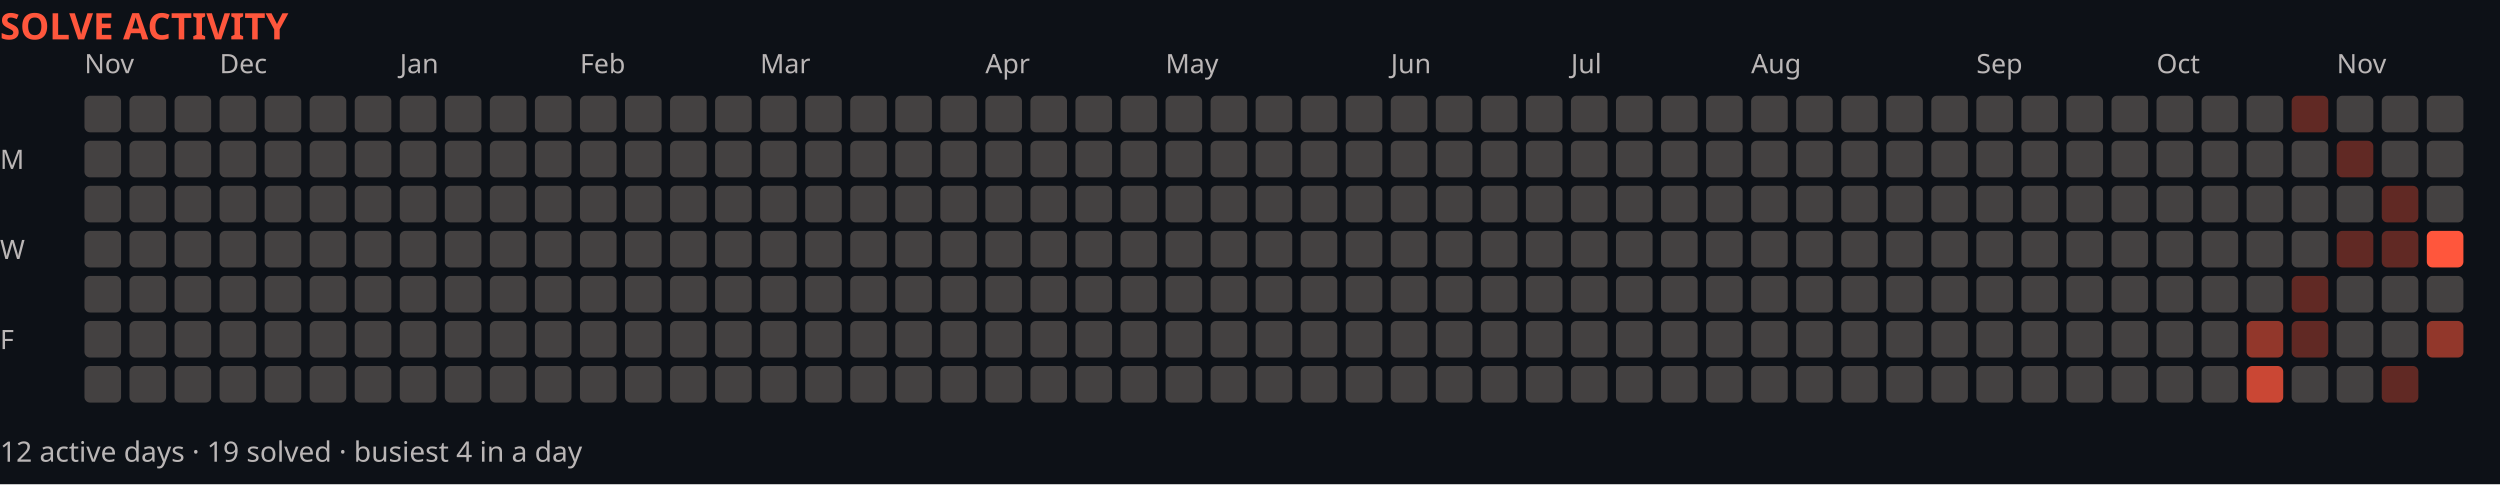
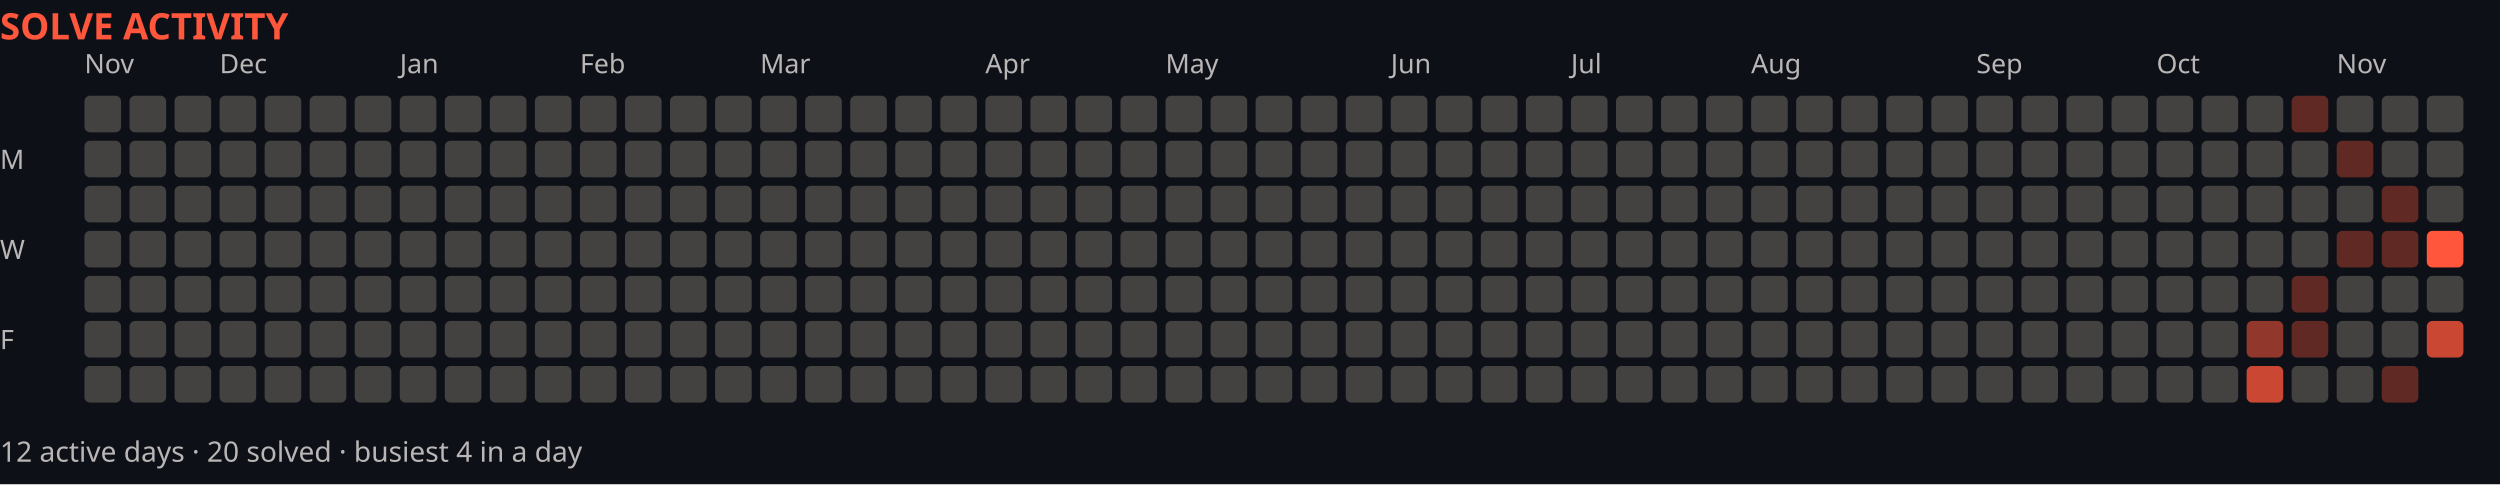
<svg xmlns="http://www.w3.org/2000/svg" width="888" height="172" viewBox="0 0 888 172" role="img" aria-label="Solve activity over the last year">
  <rect width="888" height="172" fill="#0d1117" />
  <text x="0" y="14" font-family="system-ui,sans-serif" font-size="13" font-weight="700" fill="#ff563c">SOLVE ACTIVITY</text>
  <text x="30" y="26" font-family="system-ui,sans-serif" font-size="9.5" fill="#bab6b6">Nov</text>
  <text x="78" y="26" font-family="system-ui,sans-serif" font-size="9.5" fill="#bab6b6">Dec</text>
  <text x="142" y="26" font-family="system-ui,sans-serif" font-size="9.5" fill="#bab6b6">Jan</text>
  <text x="206" y="26" font-family="system-ui,sans-serif" font-size="9.5" fill="#bab6b6">Feb</text>
  <text x="270" y="26" font-family="system-ui,sans-serif" font-size="9.5" fill="#bab6b6">Mar</text>
  <text x="350" y="26" font-family="system-ui,sans-serif" font-size="9.5" fill="#bab6b6">Apr</text>
  <text x="414" y="26" font-family="system-ui,sans-serif" font-size="9.5" fill="#bab6b6">May</text>
  <text x="494" y="26" font-family="system-ui,sans-serif" font-size="9.5" fill="#bab6b6">Jun</text>
  <text x="558" y="26" font-family="system-ui,sans-serif" font-size="9.5" fill="#bab6b6">Jul</text>
  <text x="622" y="26" font-family="system-ui,sans-serif" font-size="9.5" fill="#bab6b6">Aug</text>
  <text x="702" y="26" font-family="system-ui,sans-serif" font-size="9.5" fill="#bab6b6">Sep</text>
  <text x="766" y="26" font-family="system-ui,sans-serif" font-size="9.5" fill="#bab6b6">Oct</text>
  <text x="830" y="26" font-family="system-ui,sans-serif" font-size="9.5" fill="#bab6b6">Nov</text>
  <text x="0" y="60" font-family="system-ui,sans-serif" font-size="9.5" fill="#bab6b6">M</text>
  <text x="0" y="92" font-family="system-ui,sans-serif" font-size="9.5" fill="#bab6b6">W</text>
  <text x="0" y="124" font-family="system-ui,sans-serif" font-size="9.5" fill="#bab6b6">F</text>
  <rect x="30" y="34" width="13" height="13" fill="#444141" rx="2" />
  <rect x="30" y="50" width="13" height="13" fill="#444141" rx="2" />
  <rect x="30" y="66" width="13" height="13" fill="#444141" rx="2" />
  <rect x="30" y="82" width="13" height="13" fill="#444141" rx="2" />
  <rect x="30" y="98" width="13" height="13" fill="#444141" rx="2" />
  <rect x="30" y="114" width="13" height="13" fill="#444141" rx="2" />
  <rect x="30" y="130" width="13" height="13" fill="#444141" rx="2" />
  <rect x="46" y="34" width="13" height="13" fill="#444141" rx="2" />
  <rect x="46" y="50" width="13" height="13" fill="#444141" rx="2" />
  <rect x="46" y="66" width="13" height="13" fill="#444141" rx="2" />
  <rect x="46" y="82" width="13" height="13" fill="#444141" rx="2" />
  <rect x="46" y="98" width="13" height="13" fill="#444141" rx="2" />
  <rect x="46" y="114" width="13" height="13" fill="#444141" rx="2" />
  <rect x="46" y="130" width="13" height="13" fill="#444141" rx="2" />
  <rect x="62" y="34" width="13" height="13" fill="#444141" rx="2" />
  <rect x="62" y="50" width="13" height="13" fill="#444141" rx="2" />
  <rect x="62" y="66" width="13" height="13" fill="#444141" rx="2" />
  <rect x="62" y="82" width="13" height="13" fill="#444141" rx="2" />
  <rect x="62" y="98" width="13" height="13" fill="#444141" rx="2" />
  <rect x="62" y="114" width="13" height="13" fill="#444141" rx="2" />
  <rect x="62" y="130" width="13" height="13" fill="#444141" rx="2" />
  <rect x="78" y="34" width="13" height="13" fill="#444141" rx="2" />
  <rect x="78" y="50" width="13" height="13" fill="#444141" rx="2" />
  <rect x="78" y="66" width="13" height="13" fill="#444141" rx="2" />
  <rect x="78" y="82" width="13" height="13" fill="#444141" rx="2" />
  <rect x="78" y="98" width="13" height="13" fill="#444141" rx="2" />
  <rect x="78" y="114" width="13" height="13" fill="#444141" rx="2" />
  <rect x="78" y="130" width="13" height="13" fill="#444141" rx="2" />
  <rect x="94" y="34" width="13" height="13" fill="#444141" rx="2" />
  <rect x="94" y="50" width="13" height="13" fill="#444141" rx="2" />
  <rect x="94" y="66" width="13" height="13" fill="#444141" rx="2" />
  <rect x="94" y="82" width="13" height="13" fill="#444141" rx="2" />
  <rect x="94" y="98" width="13" height="13" fill="#444141" rx="2" />
  <rect x="94" y="114" width="13" height="13" fill="#444141" rx="2" />
  <rect x="94" y="130" width="13" height="13" fill="#444141" rx="2" />
  <rect x="110" y="34" width="13" height="13" fill="#444141" rx="2" />
  <rect x="110" y="50" width="13" height="13" fill="#444141" rx="2" />
  <rect x="110" y="66" width="13" height="13" fill="#444141" rx="2" />
  <rect x="110" y="82" width="13" height="13" fill="#444141" rx="2" />
  <rect x="110" y="98" width="13" height="13" fill="#444141" rx="2" />
  <rect x="110" y="114" width="13" height="13" fill="#444141" rx="2" />
  <rect x="110" y="130" width="13" height="13" fill="#444141" rx="2" />
  <rect x="126" y="34" width="13" height="13" fill="#444141" rx="2" />
  <rect x="126" y="50" width="13" height="13" fill="#444141" rx="2" />
  <rect x="126" y="66" width="13" height="13" fill="#444141" rx="2" />
  <rect x="126" y="82" width="13" height="13" fill="#444141" rx="2" />
  <rect x="126" y="98" width="13" height="13" fill="#444141" rx="2" />
  <rect x="126" y="114" width="13" height="13" fill="#444141" rx="2" />
  <rect x="126" y="130" width="13" height="13" fill="#444141" rx="2" />
  <rect x="142" y="34" width="13" height="13" fill="#444141" rx="2" />
  <rect x="142" y="50" width="13" height="13" fill="#444141" rx="2" />
  <rect x="142" y="66" width="13" height="13" fill="#444141" rx="2" />
  <rect x="142" y="82" width="13" height="13" fill="#444141" rx="2" />
  <rect x="142" y="98" width="13" height="13" fill="#444141" rx="2" />
  <rect x="142" y="114" width="13" height="13" fill="#444141" rx="2" />
  <rect x="142" y="130" width="13" height="13" fill="#444141" rx="2" />
  <rect x="158" y="34" width="13" height="13" fill="#444141" rx="2" />
  <rect x="158" y="50" width="13" height="13" fill="#444141" rx="2" />
  <rect x="158" y="66" width="13" height="13" fill="#444141" rx="2" />
  <rect x="158" y="82" width="13" height="13" fill="#444141" rx="2" />
  <rect x="158" y="98" width="13" height="13" fill="#444141" rx="2" />
  <rect x="158" y="114" width="13" height="13" fill="#444141" rx="2" />
  <rect x="158" y="130" width="13" height="13" fill="#444141" rx="2" />
  <rect x="174" y="34" width="13" height="13" fill="#444141" rx="2" />
  <rect x="174" y="50" width="13" height="13" fill="#444141" rx="2" />
  <rect x="174" y="66" width="13" height="13" fill="#444141" rx="2" />
  <rect x="174" y="82" width="13" height="13" fill="#444141" rx="2" />
  <rect x="174" y="98" width="13" height="13" fill="#444141" rx="2" />
  <rect x="174" y="114" width="13" height="13" fill="#444141" rx="2" />
  <rect x="174" y="130" width="13" height="13" fill="#444141" rx="2" />
  <rect x="190" y="34" width="13" height="13" fill="#444141" rx="2" />
  <rect x="190" y="50" width="13" height="13" fill="#444141" rx="2" />
  <rect x="190" y="66" width="13" height="13" fill="#444141" rx="2" />
  <rect x="190" y="82" width="13" height="13" fill="#444141" rx="2" />
  <rect x="190" y="98" width="13" height="13" fill="#444141" rx="2" />
  <rect x="190" y="114" width="13" height="13" fill="#444141" rx="2" />
  <rect x="190" y="130" width="13" height="13" fill="#444141" rx="2" />
  <rect x="206" y="34" width="13" height="13" fill="#444141" rx="2" />
  <rect x="206" y="50" width="13" height="13" fill="#444141" rx="2" />
  <rect x="206" y="66" width="13" height="13" fill="#444141" rx="2" />
  <rect x="206" y="82" width="13" height="13" fill="#444141" rx="2" />
  <rect x="206" y="98" width="13" height="13" fill="#444141" rx="2" />
  <rect x="206" y="114" width="13" height="13" fill="#444141" rx="2" />
  <rect x="206" y="130" width="13" height="13" fill="#444141" rx="2" />
  <rect x="222" y="34" width="13" height="13" fill="#444141" rx="2" />
  <rect x="222" y="50" width="13" height="13" fill="#444141" rx="2" />
  <rect x="222" y="66" width="13" height="13" fill="#444141" rx="2" />
  <rect x="222" y="82" width="13" height="13" fill="#444141" rx="2" />
  <rect x="222" y="98" width="13" height="13" fill="#444141" rx="2" />
  <rect x="222" y="114" width="13" height="13" fill="#444141" rx="2" />
  <rect x="222" y="130" width="13" height="13" fill="#444141" rx="2" />
  <rect x="238" y="34" width="13" height="13" fill="#444141" rx="2" />
  <rect x="238" y="50" width="13" height="13" fill="#444141" rx="2" />
  <rect x="238" y="66" width="13" height="13" fill="#444141" rx="2" />
  <rect x="238" y="82" width="13" height="13" fill="#444141" rx="2" />
  <rect x="238" y="98" width="13" height="13" fill="#444141" rx="2" />
  <rect x="238" y="114" width="13" height="13" fill="#444141" rx="2" />
  <rect x="238" y="130" width="13" height="13" fill="#444141" rx="2" />
  <rect x="254" y="34" width="13" height="13" fill="#444141" rx="2" />
  <rect x="254" y="50" width="13" height="13" fill="#444141" rx="2" />
  <rect x="254" y="66" width="13" height="13" fill="#444141" rx="2" />
  <rect x="254" y="82" width="13" height="13" fill="#444141" rx="2" />
  <rect x="254" y="98" width="13" height="13" fill="#444141" rx="2" />
  <rect x="254" y="114" width="13" height="13" fill="#444141" rx="2" />
  <rect x="254" y="130" width="13" height="13" fill="#444141" rx="2" />
  <rect x="270" y="34" width="13" height="13" fill="#444141" rx="2" />
  <rect x="270" y="50" width="13" height="13" fill="#444141" rx="2" />
  <rect x="270" y="66" width="13" height="13" fill="#444141" rx="2" />
  <rect x="270" y="82" width="13" height="13" fill="#444141" rx="2" />
  <rect x="270" y="98" width="13" height="13" fill="#444141" rx="2" />
  <rect x="270" y="114" width="13" height="13" fill="#444141" rx="2" />
  <rect x="270" y="130" width="13" height="13" fill="#444141" rx="2" />
  <rect x="286" y="34" width="13" height="13" fill="#444141" rx="2" />
  <rect x="286" y="50" width="13" height="13" fill="#444141" rx="2" />
  <rect x="286" y="66" width="13" height="13" fill="#444141" rx="2" />
  <rect x="286" y="82" width="13" height="13" fill="#444141" rx="2" />
  <rect x="286" y="98" width="13" height="13" fill="#444141" rx="2" />
  <rect x="286" y="114" width="13" height="13" fill="#444141" rx="2" />
  <rect x="286" y="130" width="13" height="13" fill="#444141" rx="2" />
  <rect x="302" y="34" width="13" height="13" fill="#444141" rx="2" />
  <rect x="302" y="50" width="13" height="13" fill="#444141" rx="2" />
  <rect x="302" y="66" width="13" height="13" fill="#444141" rx="2" />
  <rect x="302" y="82" width="13" height="13" fill="#444141" rx="2" />
  <rect x="302" y="98" width="13" height="13" fill="#444141" rx="2" />
  <rect x="302" y="114" width="13" height="13" fill="#444141" rx="2" />
  <rect x="302" y="130" width="13" height="13" fill="#444141" rx="2" />
  <rect x="318" y="34" width="13" height="13" fill="#444141" rx="2" />
  <rect x="318" y="50" width="13" height="13" fill="#444141" rx="2" />
  <rect x="318" y="66" width="13" height="13" fill="#444141" rx="2" />
  <rect x="318" y="82" width="13" height="13" fill="#444141" rx="2" />
  <rect x="318" y="98" width="13" height="13" fill="#444141" rx="2" />
  <rect x="318" y="114" width="13" height="13" fill="#444141" rx="2" />
  <rect x="318" y="130" width="13" height="13" fill="#444141" rx="2" />
  <rect x="334" y="34" width="13" height="13" fill="#444141" rx="2" />
  <rect x="334" y="50" width="13" height="13" fill="#444141" rx="2" />
  <rect x="334" y="66" width="13" height="13" fill="#444141" rx="2" />
  <rect x="334" y="82" width="13" height="13" fill="#444141" rx="2" />
  <rect x="334" y="98" width="13" height="13" fill="#444141" rx="2" />
  <rect x="334" y="114" width="13" height="13" fill="#444141" rx="2" />
  <rect x="334" y="130" width="13" height="13" fill="#444141" rx="2" />
  <rect x="350" y="34" width="13" height="13" fill="#444141" rx="2" />
  <rect x="350" y="50" width="13" height="13" fill="#444141" rx="2" />
  <rect x="350" y="66" width="13" height="13" fill="#444141" rx="2" />
  <rect x="350" y="82" width="13" height="13" fill="#444141" rx="2" />
  <rect x="350" y="98" width="13" height="13" fill="#444141" rx="2" />
  <rect x="350" y="114" width="13" height="13" fill="#444141" rx="2" />
  <rect x="350" y="130" width="13" height="13" fill="#444141" rx="2" />
  <rect x="366" y="34" width="13" height="13" fill="#444141" rx="2" />
  <rect x="366" y="50" width="13" height="13" fill="#444141" rx="2" />
  <rect x="366" y="66" width="13" height="13" fill="#444141" rx="2" />
  <rect x="366" y="82" width="13" height="13" fill="#444141" rx="2" />
  <rect x="366" y="98" width="13" height="13" fill="#444141" rx="2" />
  <rect x="366" y="114" width="13" height="13" fill="#444141" rx="2" />
  <rect x="366" y="130" width="13" height="13" fill="#444141" rx="2" />
  <rect x="382" y="34" width="13" height="13" fill="#444141" rx="2" />
  <rect x="382" y="50" width="13" height="13" fill="#444141" rx="2" />
  <rect x="382" y="66" width="13" height="13" fill="#444141" rx="2" />
  <rect x="382" y="82" width="13" height="13" fill="#444141" rx="2" />
  <rect x="382" y="98" width="13" height="13" fill="#444141" rx="2" />
  <rect x="382" y="114" width="13" height="13" fill="#444141" rx="2" />
  <rect x="382" y="130" width="13" height="13" fill="#444141" rx="2" />
  <rect x="398" y="34" width="13" height="13" fill="#444141" rx="2" />
  <rect x="398" y="50" width="13" height="13" fill="#444141" rx="2" />
  <rect x="398" y="66" width="13" height="13" fill="#444141" rx="2" />
  <rect x="398" y="82" width="13" height="13" fill="#444141" rx="2" />
  <rect x="398" y="98" width="13" height="13" fill="#444141" rx="2" />
  <rect x="398" y="114" width="13" height="13" fill="#444141" rx="2" />
  <rect x="398" y="130" width="13" height="13" fill="#444141" rx="2" />
  <rect x="414" y="34" width="13" height="13" fill="#444141" rx="2" />
  <rect x="414" y="50" width="13" height="13" fill="#444141" rx="2" />
  <rect x="414" y="66" width="13" height="13" fill="#444141" rx="2" />
  <rect x="414" y="82" width="13" height="13" fill="#444141" rx="2" />
  <rect x="414" y="98" width="13" height="13" fill="#444141" rx="2" />
  <rect x="414" y="114" width="13" height="13" fill="#444141" rx="2" />
  <rect x="414" y="130" width="13" height="13" fill="#444141" rx="2" />
  <rect x="430" y="34" width="13" height="13" fill="#444141" rx="2" />
  <rect x="430" y="50" width="13" height="13" fill="#444141" rx="2" />
  <rect x="430" y="66" width="13" height="13" fill="#444141" rx="2" />
  <rect x="430" y="82" width="13" height="13" fill="#444141" rx="2" />
  <rect x="430" y="98" width="13" height="13" fill="#444141" rx="2" />
  <rect x="430" y="114" width="13" height="13" fill="#444141" rx="2" />
  <rect x="430" y="130" width="13" height="13" fill="#444141" rx="2" />
  <rect x="446" y="34" width="13" height="13" fill="#444141" rx="2" />
  <rect x="446" y="50" width="13" height="13" fill="#444141" rx="2" />
  <rect x="446" y="66" width="13" height="13" fill="#444141" rx="2" />
  <rect x="446" y="82" width="13" height="13" fill="#444141" rx="2" />
  <rect x="446" y="98" width="13" height="13" fill="#444141" rx="2" />
  <rect x="446" y="114" width="13" height="13" fill="#444141" rx="2" />
  <rect x="446" y="130" width="13" height="13" fill="#444141" rx="2" />
  <rect x="462" y="34" width="13" height="13" fill="#444141" rx="2" />
  <rect x="462" y="50" width="13" height="13" fill="#444141" rx="2" />
  <rect x="462" y="66" width="13" height="13" fill="#444141" rx="2" />
  <rect x="462" y="82" width="13" height="13" fill="#444141" rx="2" />
  <rect x="462" y="98" width="13" height="13" fill="#444141" rx="2" />
  <rect x="462" y="114" width="13" height="13" fill="#444141" rx="2" />
  <rect x="462" y="130" width="13" height="13" fill="#444141" rx="2" />
  <rect x="478" y="34" width="13" height="13" fill="#444141" rx="2" />
  <rect x="478" y="50" width="13" height="13" fill="#444141" rx="2" />
  <rect x="478" y="66" width="13" height="13" fill="#444141" rx="2" />
  <rect x="478" y="82" width="13" height="13" fill="#444141" rx="2" />
  <rect x="478" y="98" width="13" height="13" fill="#444141" rx="2" />
  <rect x="478" y="114" width="13" height="13" fill="#444141" rx="2" />
  <rect x="478" y="130" width="13" height="13" fill="#444141" rx="2" />
  <rect x="494" y="34" width="13" height="13" fill="#444141" rx="2" />
  <rect x="494" y="50" width="13" height="13" fill="#444141" rx="2" />
  <rect x="494" y="66" width="13" height="13" fill="#444141" rx="2" />
  <rect x="494" y="82" width="13" height="13" fill="#444141" rx="2" />
  <rect x="494" y="98" width="13" height="13" fill="#444141" rx="2" />
  <rect x="494" y="114" width="13" height="13" fill="#444141" rx="2" />
  <rect x="494" y="130" width="13" height="13" fill="#444141" rx="2" />
  <rect x="510" y="34" width="13" height="13" fill="#444141" rx="2" />
  <rect x="510" y="50" width="13" height="13" fill="#444141" rx="2" />
  <rect x="510" y="66" width="13" height="13" fill="#444141" rx="2" />
  <rect x="510" y="82" width="13" height="13" fill="#444141" rx="2" />
  <rect x="510" y="98" width="13" height="13" fill="#444141" rx="2" />
  <rect x="510" y="114" width="13" height="13" fill="#444141" rx="2" />
  <rect x="510" y="130" width="13" height="13" fill="#444141" rx="2" />
  <rect x="526" y="34" width="13" height="13" fill="#444141" rx="2" />
  <rect x="526" y="50" width="13" height="13" fill="#444141" rx="2" />
  <rect x="526" y="66" width="13" height="13" fill="#444141" rx="2" />
  <rect x="526" y="82" width="13" height="13" fill="#444141" rx="2" />
  <rect x="526" y="98" width="13" height="13" fill="#444141" rx="2" />
  <rect x="526" y="114" width="13" height="13" fill="#444141" rx="2" />
  <rect x="526" y="130" width="13" height="13" fill="#444141" rx="2" />
  <rect x="542" y="34" width="13" height="13" fill="#444141" rx="2" />
  <rect x="542" y="50" width="13" height="13" fill="#444141" rx="2" />
  <rect x="542" y="66" width="13" height="13" fill="#444141" rx="2" />
  <rect x="542" y="82" width="13" height="13" fill="#444141" rx="2" />
  <rect x="542" y="98" width="13" height="13" fill="#444141" rx="2" />
  <rect x="542" y="114" width="13" height="13" fill="#444141" rx="2" />
  <rect x="542" y="130" width="13" height="13" fill="#444141" rx="2" />
  <rect x="558" y="34" width="13" height="13" fill="#444141" rx="2" />
  <rect x="558" y="50" width="13" height="13" fill="#444141" rx="2" />
  <rect x="558" y="66" width="13" height="13" fill="#444141" rx="2" />
  <rect x="558" y="82" width="13" height="13" fill="#444141" rx="2" />
  <rect x="558" y="98" width="13" height="13" fill="#444141" rx="2" />
  <rect x="558" y="114" width="13" height="13" fill="#444141" rx="2" />
  <rect x="558" y="130" width="13" height="13" fill="#444141" rx="2" />
  <rect x="574" y="34" width="13" height="13" fill="#444141" rx="2" />
  <rect x="574" y="50" width="13" height="13" fill="#444141" rx="2" />
  <rect x="574" y="66" width="13" height="13" fill="#444141" rx="2" />
  <rect x="574" y="82" width="13" height="13" fill="#444141" rx="2" />
  <rect x="574" y="98" width="13" height="13" fill="#444141" rx="2" />
  <rect x="574" y="114" width="13" height="13" fill="#444141" rx="2" />
  <rect x="574" y="130" width="13" height="13" fill="#444141" rx="2" />
  <rect x="590" y="34" width="13" height="13" fill="#444141" rx="2" />
  <rect x="590" y="50" width="13" height="13" fill="#444141" rx="2" />
  <rect x="590" y="66" width="13" height="13" fill="#444141" rx="2" />
  <rect x="590" y="82" width="13" height="13" fill="#444141" rx="2" />
  <rect x="590" y="98" width="13" height="13" fill="#444141" rx="2" />
  <rect x="590" y="114" width="13" height="13" fill="#444141" rx="2" />
  <rect x="590" y="130" width="13" height="13" fill="#444141" rx="2" />
  <rect x="606" y="34" width="13" height="13" fill="#444141" rx="2" />
  <rect x="606" y="50" width="13" height="13" fill="#444141" rx="2" />
  <rect x="606" y="66" width="13" height="13" fill="#444141" rx="2" />
  <rect x="606" y="82" width="13" height="13" fill="#444141" rx="2" />
  <rect x="606" y="98" width="13" height="13" fill="#444141" rx="2" />
  <rect x="606" y="114" width="13" height="13" fill="#444141" rx="2" />
  <rect x="606" y="130" width="13" height="13" fill="#444141" rx="2" />
  <rect x="622" y="34" width="13" height="13" fill="#444141" rx="2" />
  <rect x="622" y="50" width="13" height="13" fill="#444141" rx="2" />
  <rect x="622" y="66" width="13" height="13" fill="#444141" rx="2" />
  <rect x="622" y="82" width="13" height="13" fill="#444141" rx="2" />
  <rect x="622" y="98" width="13" height="13" fill="#444141" rx="2" />
  <rect x="622" y="114" width="13" height="13" fill="#444141" rx="2" />
  <rect x="622" y="130" width="13" height="13" fill="#444141" rx="2" />
  <rect x="638" y="34" width="13" height="13" fill="#444141" rx="2" />
  <rect x="638" y="50" width="13" height="13" fill="#444141" rx="2" />
  <rect x="638" y="66" width="13" height="13" fill="#444141" rx="2" />
  <rect x="638" y="82" width="13" height="13" fill="#444141" rx="2" />
  <rect x="638" y="98" width="13" height="13" fill="#444141" rx="2" />
  <rect x="638" y="114" width="13" height="13" fill="#444141" rx="2" />
  <rect x="638" y="130" width="13" height="13" fill="#444141" rx="2" />
  <rect x="654" y="34" width="13" height="13" fill="#444141" rx="2" />
  <rect x="654" y="50" width="13" height="13" fill="#444141" rx="2" />
  <rect x="654" y="66" width="13" height="13" fill="#444141" rx="2" />
  <rect x="654" y="82" width="13" height="13" fill="#444141" rx="2" />
  <rect x="654" y="98" width="13" height="13" fill="#444141" rx="2" />
  <rect x="654" y="114" width="13" height="13" fill="#444141" rx="2" />
  <rect x="654" y="130" width="13" height="13" fill="#444141" rx="2" />
  <rect x="670" y="34" width="13" height="13" fill="#444141" rx="2" />
  <rect x="670" y="50" width="13" height="13" fill="#444141" rx="2" />
  <rect x="670" y="66" width="13" height="13" fill="#444141" rx="2" />
  <rect x="670" y="82" width="13" height="13" fill="#444141" rx="2" />
  <rect x="670" y="98" width="13" height="13" fill="#444141" rx="2" />
  <rect x="670" y="114" width="13" height="13" fill="#444141" rx="2" />
  <rect x="670" y="130" width="13" height="13" fill="#444141" rx="2" />
  <rect x="686" y="34" width="13" height="13" fill="#444141" rx="2" />
  <rect x="686" y="50" width="13" height="13" fill="#444141" rx="2" />
  <rect x="686" y="66" width="13" height="13" fill="#444141" rx="2" />
  <rect x="686" y="82" width="13" height="13" fill="#444141" rx="2" />
  <rect x="686" y="98" width="13" height="13" fill="#444141" rx="2" />
  <rect x="686" y="114" width="13" height="13" fill="#444141" rx="2" />
  <rect x="686" y="130" width="13" height="13" fill="#444141" rx="2" />
  <rect x="702" y="34" width="13" height="13" fill="#444141" rx="2" />
  <rect x="702" y="50" width="13" height="13" fill="#444141" rx="2" />
  <rect x="702" y="66" width="13" height="13" fill="#444141" rx="2" />
  <rect x="702" y="82" width="13" height="13" fill="#444141" rx="2" />
  <rect x="702" y="98" width="13" height="13" fill="#444141" rx="2" />
  <rect x="702" y="114" width="13" height="13" fill="#444141" rx="2" />
  <rect x="702" y="130" width="13" height="13" fill="#444141" rx="2" />
  <rect x="718" y="34" width="13" height="13" fill="#444141" rx="2" />
  <rect x="718" y="50" width="13" height="13" fill="#444141" rx="2" />
  <rect x="718" y="66" width="13" height="13" fill="#444141" rx="2" />
  <rect x="718" y="82" width="13" height="13" fill="#444141" rx="2" />
  <rect x="718" y="98" width="13" height="13" fill="#444141" rx="2" />
  <rect x="718" y="114" width="13" height="13" fill="#444141" rx="2" />
  <rect x="718" y="130" width="13" height="13" fill="#444141" rx="2" />
  <rect x="734" y="34" width="13" height="13" fill="#444141" rx="2" />
  <rect x="734" y="50" width="13" height="13" fill="#444141" rx="2" />
  <rect x="734" y="66" width="13" height="13" fill="#444141" rx="2" />
  <rect x="734" y="82" width="13" height="13" fill="#444141" rx="2" />
  <rect x="734" y="98" width="13" height="13" fill="#444141" rx="2" />
  <rect x="734" y="114" width="13" height="13" fill="#444141" rx="2" />
  <rect x="734" y="130" width="13" height="13" fill="#444141" rx="2" />
  <rect x="750" y="34" width="13" height="13" fill="#444141" rx="2" />
  <rect x="750" y="50" width="13" height="13" fill="#444141" rx="2" />
  <rect x="750" y="66" width="13" height="13" fill="#444141" rx="2" />
  <rect x="750" y="82" width="13" height="13" fill="#444141" rx="2" />
  <rect x="750" y="98" width="13" height="13" fill="#444141" rx="2" />
  <rect x="750" y="114" width="13" height="13" fill="#444141" rx="2" />
  <rect x="750" y="130" width="13" height="13" fill="#444141" rx="2" />
  <rect x="766" y="34" width="13" height="13" fill="#444141" rx="2" />
  <rect x="766" y="50" width="13" height="13" fill="#444141" rx="2" />
  <rect x="766" y="66" width="13" height="13" fill="#444141" rx="2" />
  <rect x="766" y="82" width="13" height="13" fill="#444141" rx="2" />
  <rect x="766" y="98" width="13" height="13" fill="#444141" rx="2" />
  <rect x="766" y="114" width="13" height="13" fill="#444141" rx="2" />
  <rect x="766" y="130" width="13" height="13" fill="#444141" rx="2" />
  <rect x="782" y="34" width="13" height="13" fill="#444141" rx="2" />
  <rect x="782" y="50" width="13" height="13" fill="#444141" rx="2" />
  <rect x="782" y="66" width="13" height="13" fill="#444141" rx="2" />
  <rect x="782" y="82" width="13" height="13" fill="#444141" rx="2" />
  <rect x="782" y="98" width="13" height="13" fill="#444141" rx="2" />
  <rect x="782" y="114" width="13" height="13" fill="#444141" rx="2" />
  <rect x="782" y="130" width="13" height="13" fill="#444141" rx="2" />
  <rect x="798" y="34" width="13" height="13" fill="#444141" rx="2" />
  <rect x="798" y="50" width="13" height="13" fill="#444141" rx="2" />
  <rect x="798" y="66" width="13" height="13" fill="#444141" rx="2" />
  <rect x="798" y="82" width="13" height="13" fill="#444141" rx="2" />
  <rect x="798" y="98" width="13" height="13" fill="#444141" rx="2" />
  <rect x="798" y="114" width="13" height="13" fill="#ff563c8c" rx="2" />
  <rect x="798" y="130" width="13" height="13" fill="#ff563cc7" rx="2" />
  <rect x="814" y="34" width="13" height="13" fill="#ff563c59" rx="2" />
  <rect x="814" y="50" width="13" height="13" fill="#444141" rx="2" />
  <rect x="814" y="66" width="13" height="13" fill="#444141" rx="2" />
  <rect x="814" y="82" width="13" height="13" fill="#444141" rx="2" />
  <rect x="814" y="98" width="13" height="13" fill="#ff563c59" rx="2" />
  <rect x="814" y="114" width="13" height="13" fill="#ff563c59" rx="2" />
  <rect x="814" y="130" width="13" height="13" fill="#444141" rx="2" />
  <rect x="830" y="34" width="13" height="13" fill="#444141" rx="2" />
  <rect x="830" y="50" width="13" height="13" fill="#ff563c59" rx="2" />
  <rect x="830" y="66" width="13" height="13" fill="#444141" rx="2" />
  <rect x="830" y="82" width="13" height="13" fill="#ff563c59" rx="2" />
  <rect x="830" y="98" width="13" height="13" fill="#444141" rx="2" />
  <rect x="830" y="114" width="13" height="13" fill="#444141" rx="2" />
  <rect x="830" y="130" width="13" height="13" fill="#444141" rx="2" />
  <rect x="846" y="34" width="13" height="13" fill="#444141" rx="2" />
  <rect x="846" y="50" width="13" height="13" fill="#444141" rx="2" />
  <rect x="846" y="66" width="13" height="13" fill="#ff563c59" rx="2" />
  <rect x="846" y="82" width="13" height="13" fill="#ff563c59" rx="2" />
  <rect x="846" y="98" width="13" height="13" fill="#444141" rx="2" />
  <rect x="846" y="114" width="13" height="13" fill="#444141" rx="2" />
  <rect x="846" y="130" width="13" height="13" fill="#ff563c59" rx="2" />
  <rect x="862" y="34" width="13" height="13" fill="#444141" rx="2" />
  <rect x="862" y="50" width="13" height="13" fill="#444141" rx="2" />
  <rect x="862" y="66" width="13" height="13" fill="#444141" rx="2" />
  <rect x="862" y="82" width="13" height="13" fill="#ff563c" rx="2" />
  <rect x="862" y="98" width="13" height="13" fill="#444141" rx="2" />
-   <rect x="862" y="114" width="13" height="13" fill="#ff563c8c" rx="2" />
-   <text x="0" y="164" font-family="system-ui,sans-serif" font-size="10" fill="#bab6b6">12 active days · 19 solved · busiest 4 in a day</text>
+   <rect x="862" y="114" width="13" height="13" fill="#ff563cc7" rx="2" />
+   <text x="0" y="164" font-family="system-ui,sans-serif" font-size="10" fill="#bab6b6">12 active days · 20 solved · busiest 4 in a day</text>
</svg>
